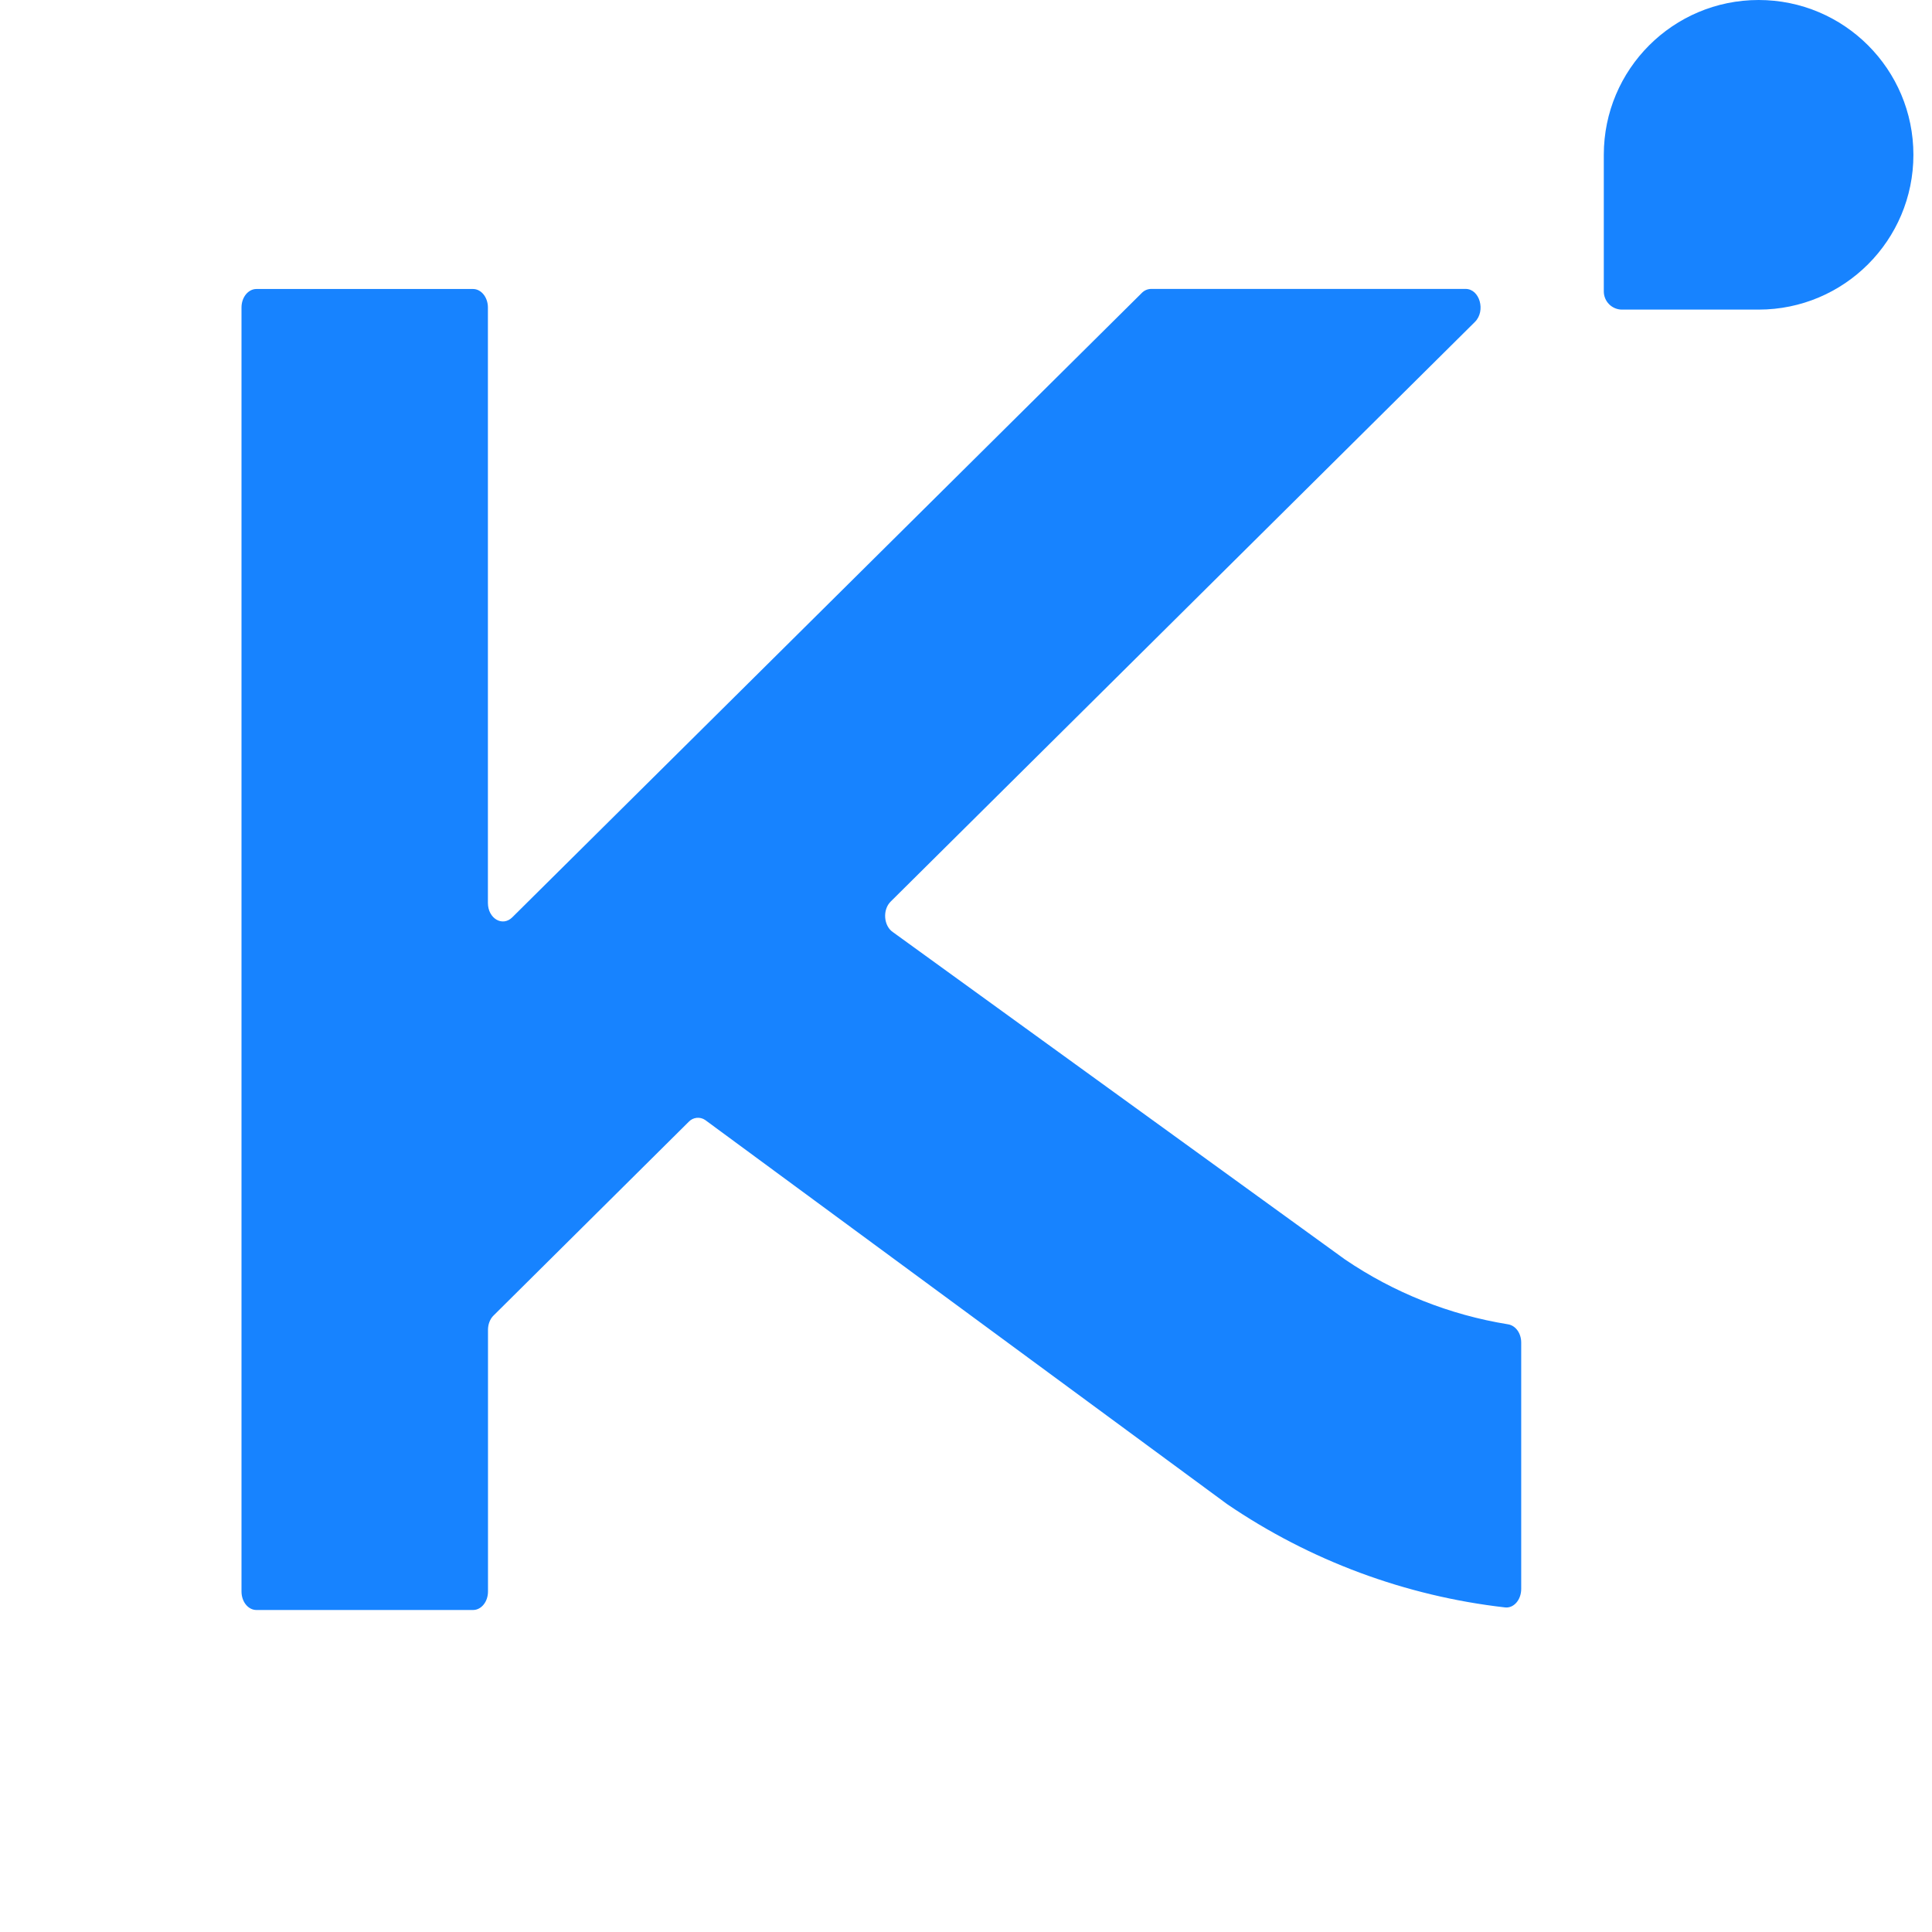
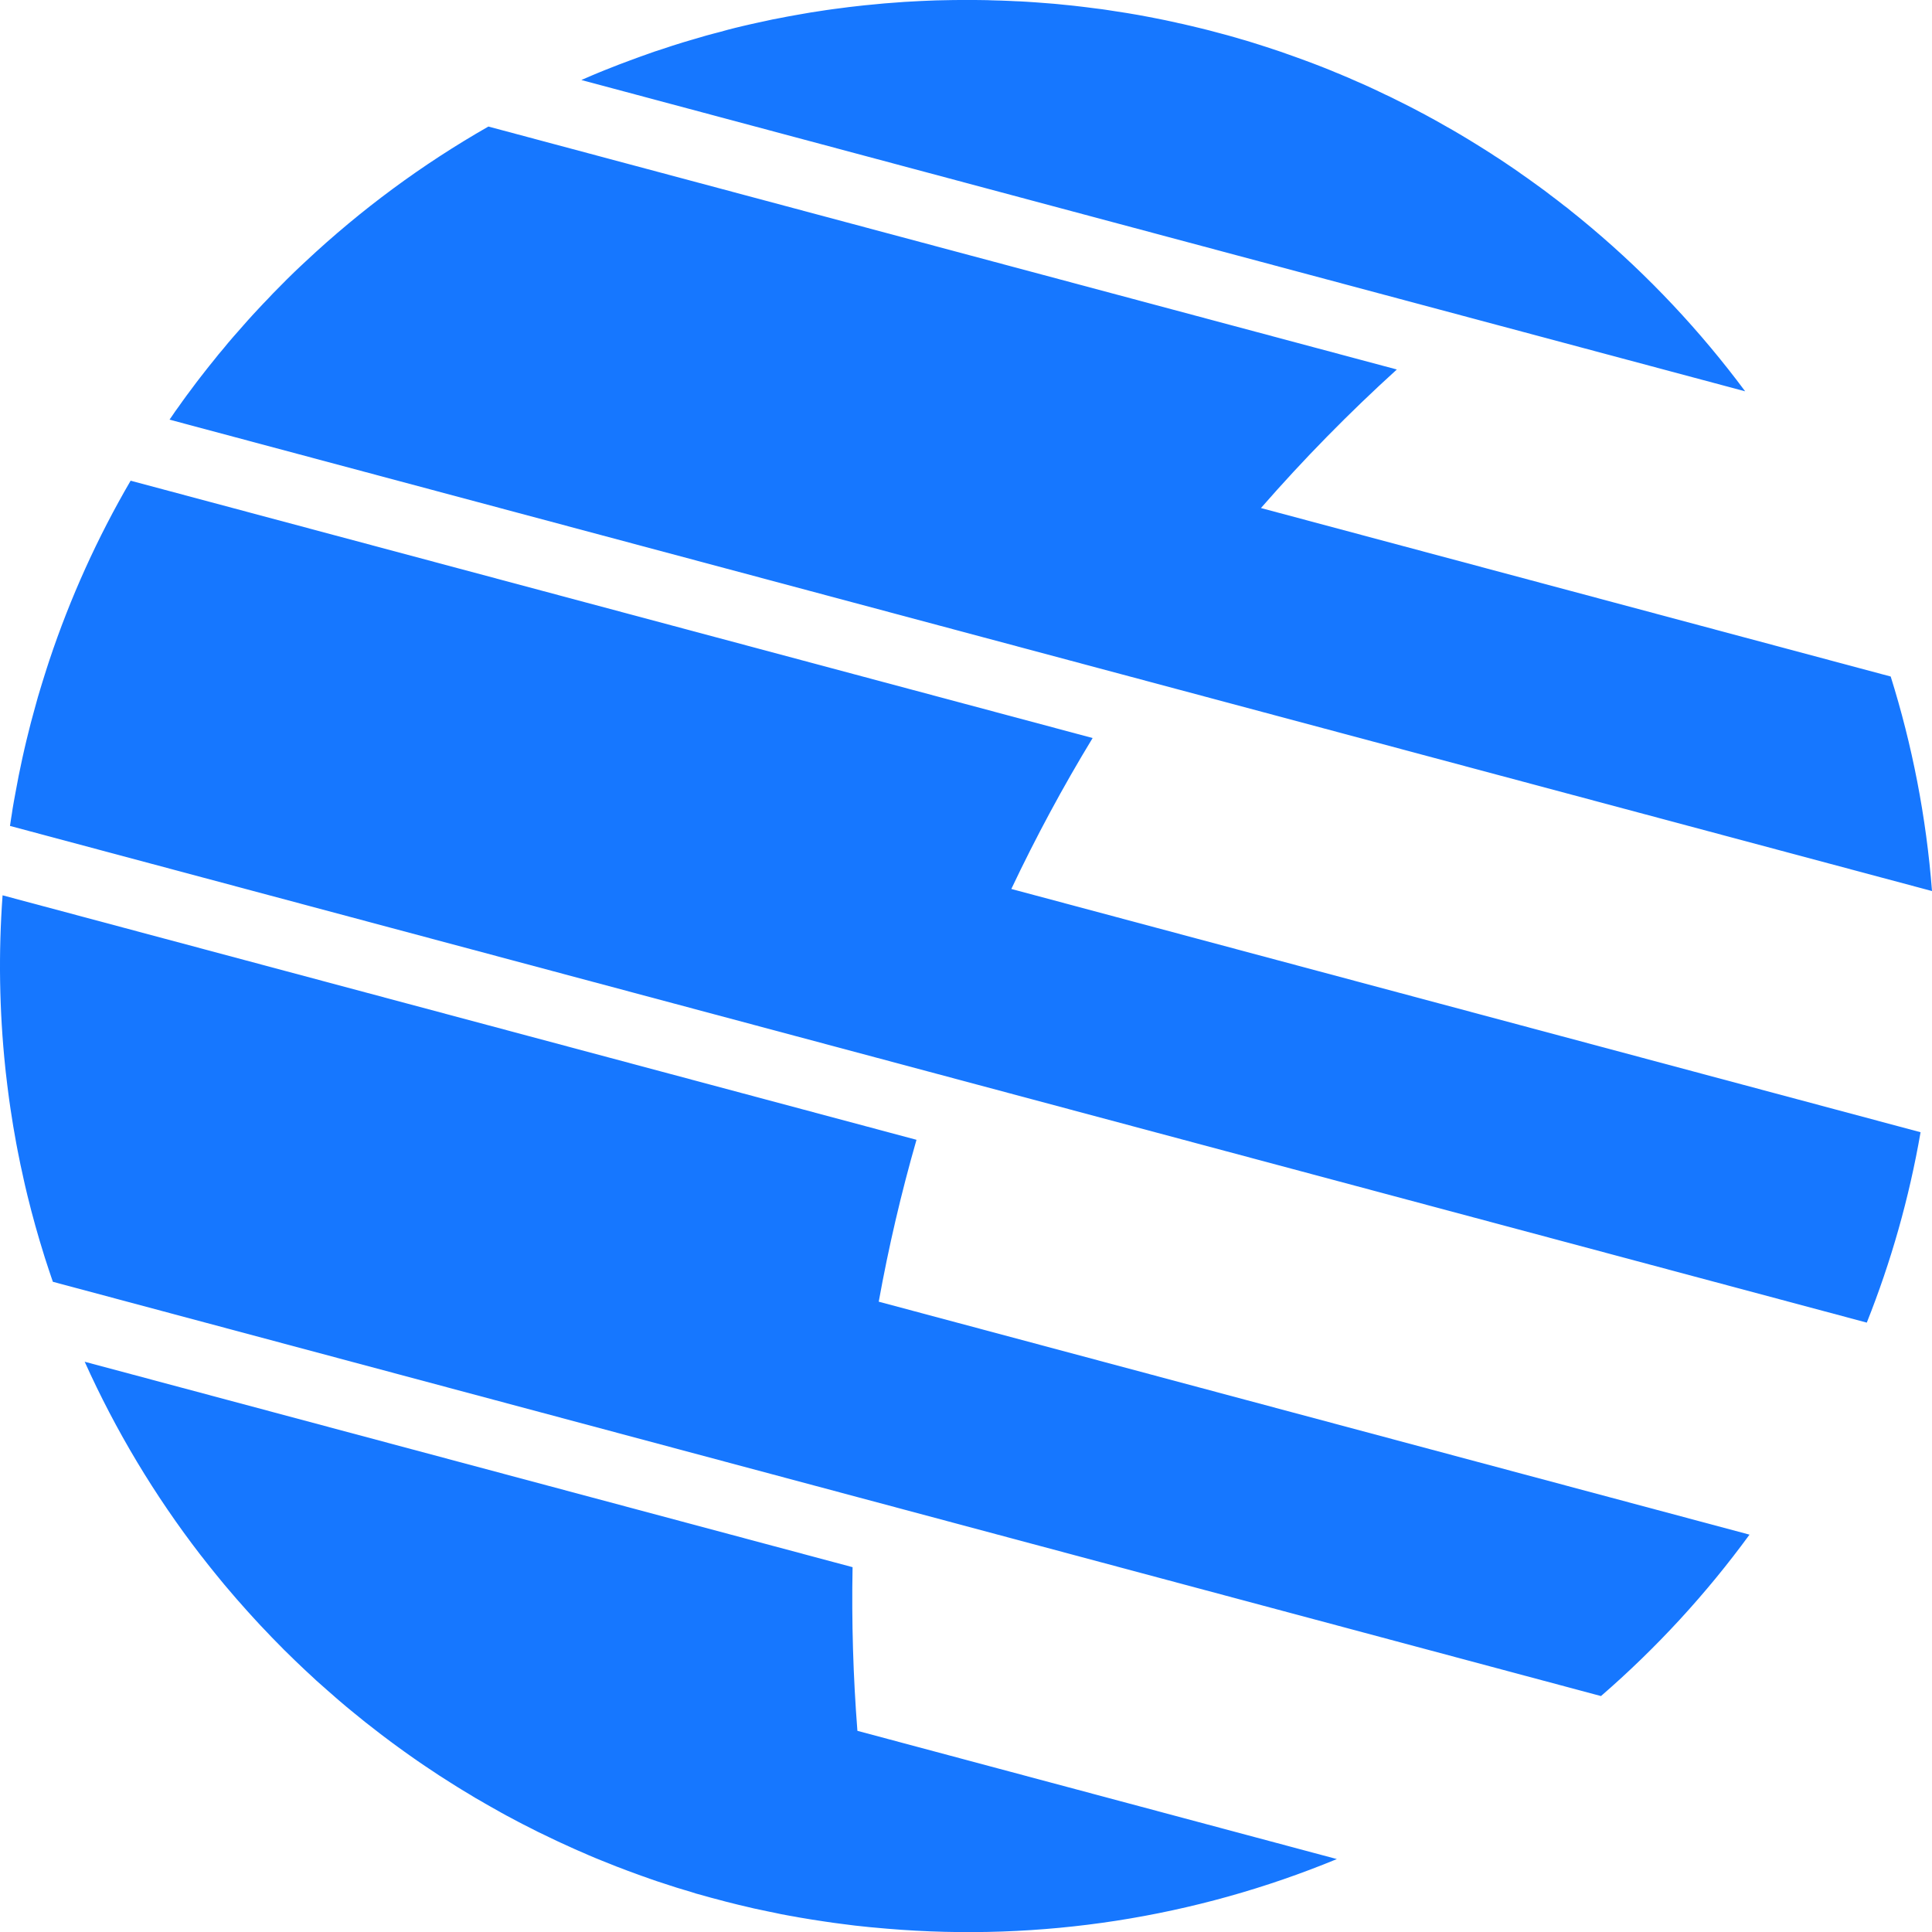
- <svg xmlns="http://www.w3.org/2000/svg" height="1em" style="flex:none;line-height:1" viewBox="0 0 24 24" width="1em">
-   <path d="M21.846 0a1.923 1.923 0 110 3.846H20.15a.226.226 0 01-.227-.226V1.923C19.923.861 20.784 0 21.846 0z" fill="#1783FF" />
-   <path d="M11.065 11.199l7.257-7.2c.137-.136.06-.41-.116-.41H14.3a.164.164 0 00-.117.051l-7.82 7.756c-.122.12-.302.013-.302-.179V3.82c0-.127-.083-.23-.185-.23H3.186c-.103 0-.186.103-.186.23V19.77c0 .128.083.23.186.23h2.69c.103 0 .186-.102.186-.23v-3.25c0-.069.025-.135.069-.178l2.424-2.406a.158.158 0 01.205-.023l6.484 4.772a7.677 7.677 0 003.453 1.283c.108.012.2-.095.2-.23v-3.06c0-.117-.07-.212-.164-.227a5.028 5.028 0 01-2.027-.807l-5.613-4.064c-.117-.078-.132-.279-.028-.381z" fill="#1783FF" />
+ <svg xmlns="http://www.w3.org/2000/svg" viewBox="0 0 24 24" width="1em" height="1em">
+   <path fill="#1677FF" fill-rule="evenodd" d="M1.052 16.916l9.539 2.552a21.007 21.007 0 00.06 2.033l5.956 1.593a11.997 11.997 0 01-5.586.865l-.18-.016-.044-.004-.084-.009-.094-.01a11.605 11.605 0 01-.157-.02l-.107-.014-.11-.016a11.962 11.962 0 01-.32-.051l-.042-.008-.075-.013-.107-.02-.07-.015-.093-.019-.075-.016-.095-.02-.097-.023-.094-.022-.068-.017-.088-.022-.09-.024-.095-.025-.082-.023-.109-.03-.062-.02-.084-.025-.093-.028-.105-.034-.058-.019-.08-.026-.09-.031-.066-.024a6.293 6.293 0 01-.044-.015l-.068-.025-.101-.037-.057-.022-.08-.03-.087-.035-.088-.035-.079-.032-.095-.04-.063-.028-.063-.027a5.655 5.655 0 01-.041-.018l-.066-.03-.103-.047-.052-.024-.096-.046-.062-.03-.084-.04-.086-.044-.093-.047-.052-.027-.103-.055-.057-.03-.058-.032a6.49 6.49 0 01-.046-.026l-.094-.053-.06-.034-.051-.03-.072-.041-.082-.05-.093-.056-.052-.032-.084-.053-.061-.039-.079-.05-.07-.047-.053-.035a7.785 7.785 0 01-.054-.036l-.044-.03-.044-.03a6.066 6.066 0 01-.04-.028l-.057-.04-.076-.054-.069-.05-.074-.054-.056-.042-.076-.057-.076-.059-.086-.067-.045-.035-.064-.052-.074-.06-.089-.073-.046-.039-.046-.039a7.516 7.516 0 01-.043-.037l-.045-.04-.061-.053-.07-.062-.068-.06-.062-.058-.067-.062-.053-.05-.088-.084a13.28 13.28 0 01-.099-.097l-.029-.028-.041-.042-.069-.07-.05-.051-.05-.053a6.457 6.457 0 01-.168-.179l-.08-.088-.062-.07-.071-.08-.042-.049-.053-.062-.058-.068-.046-.056a7.175 7.175 0 01-.027-.033l-.045-.055-.066-.082-.041-.052-.05-.064-.02-.025a11.99 11.99 0 01-1.44-2.402zm-1.02-5.794l11.353 3.037a20.468 20.468 0 00-.469 2.011l10.817 2.894a12.076 12.076 0 01-1.845 2.005L.657 15.923l-.016-.046-.035-.104a11.965 11.965 0 01-.05-.153l-.007-.023a11.896 11.896 0 01-.207-.741l-.03-.126-.018-.08-.021-.097-.018-.081-.018-.09-.017-.084-.018-.094c-.026-.141-.05-.283-.071-.426l-.017-.118-.011-.083-.013-.102a12.01 12.01 0 01-.019-.161l-.005-.047a12.12 12.12 0 01-.034-2.145zm1.593-5.15l11.948 3.196c-.368.605-.705 1.231-1.01 1.875l11.295 3.022c-.142.82-.368 1.612-.668 2.365l-11.55-3.09L.124 10.26l.015-.1.008-.049.01-.067.015-.087.018-.098c.026-.148.056-.295.088-.442l.028-.124.02-.085.024-.097c.022-.09.045-.18.07-.268l.028-.102.023-.083.03-.1.025-.082.03-.096.026-.082.031-.095a11.896 11.896 0 011.01-2.232zm4.442-4.4L17.352 4.59a20.77 20.77 0 00-1.688 1.721l7.823 2.093c.267.852.442 1.744.513 2.665L2.106 5.213l.045-.065.027-.04.04-.055.046-.065.055-.076.054-.072.064-.086.05-.065.057-.073.055-.07.06-.074.055-.069.065-.077.054-.066.066-.077.053-.06.072-.082.053-.06.067-.074.054-.058.073-.078.058-.06.063-.067.168-.17.1-.098.059-.056.076-.071a12.084 12.084 0 012.272-1.677zM12.017 0h.097l.082.001.069.001.054.002.068.002.046.001.076.003.047.002.06.003.054.002.087.005.105.007.144.011.088.007.044.004.077.008.082.008.047.005.102.012.05.006.108.014.081.01.042.006.065.01.207.032.07.012.065.011.14.026.092.018.11.022.046.01.075.016.041.01L14.7.3l.042.01.065.015.049.012.071.017.096.024.112.03.113.03.113.032.05.015.07.02.078.024.073.023.05.016.05.016.076.025.099.033.102.036.048.017.064.023.093.034.11.041.116.045.1.04.047.02.06.024.041.018.063.026.04.018.057.025.11.048.1.046.074.035.075.036.06.028.092.046.091.045.102.052.053.028.049.026.046.024.06.033.041.022.052.029.088.05.106.06.087.051.057.034.053.032.096.059.088.055.098.062.036.024.064.041.084.056.04.027.062.042.062.043.023.017c.054.037.108.075.161.114l.083.06.065.048.056.043.086.065.082.064.04.03.05.041.086.069.079.065.085.071c.712.6 1.353 1.283 1.909 2.031L7.222.994l.062-.027.065-.028.081-.034.086-.035c.113-.045.227-.09.341-.131l.096-.035.093-.033.084-.03.096-.031c.087-.03.176-.058.264-.085l.091-.027.086-.025.102-.03.085-.023.1-.026L9.04.37l.09-.023.091-.022.095-.022.09-.02.098-.021.091-.02.095-.018.092-.018.1-.018.091-.016.098-.017.092-.014.097-.015.092-.013.102-.013.091-.012.105-.012.09-.01.105-.01c.093-.01.186-.018.28-.024l.106-.008.09-.005.11-.006.093-.004.1-.004.097-.002.099-.002.197-.002z" />
</svg>
